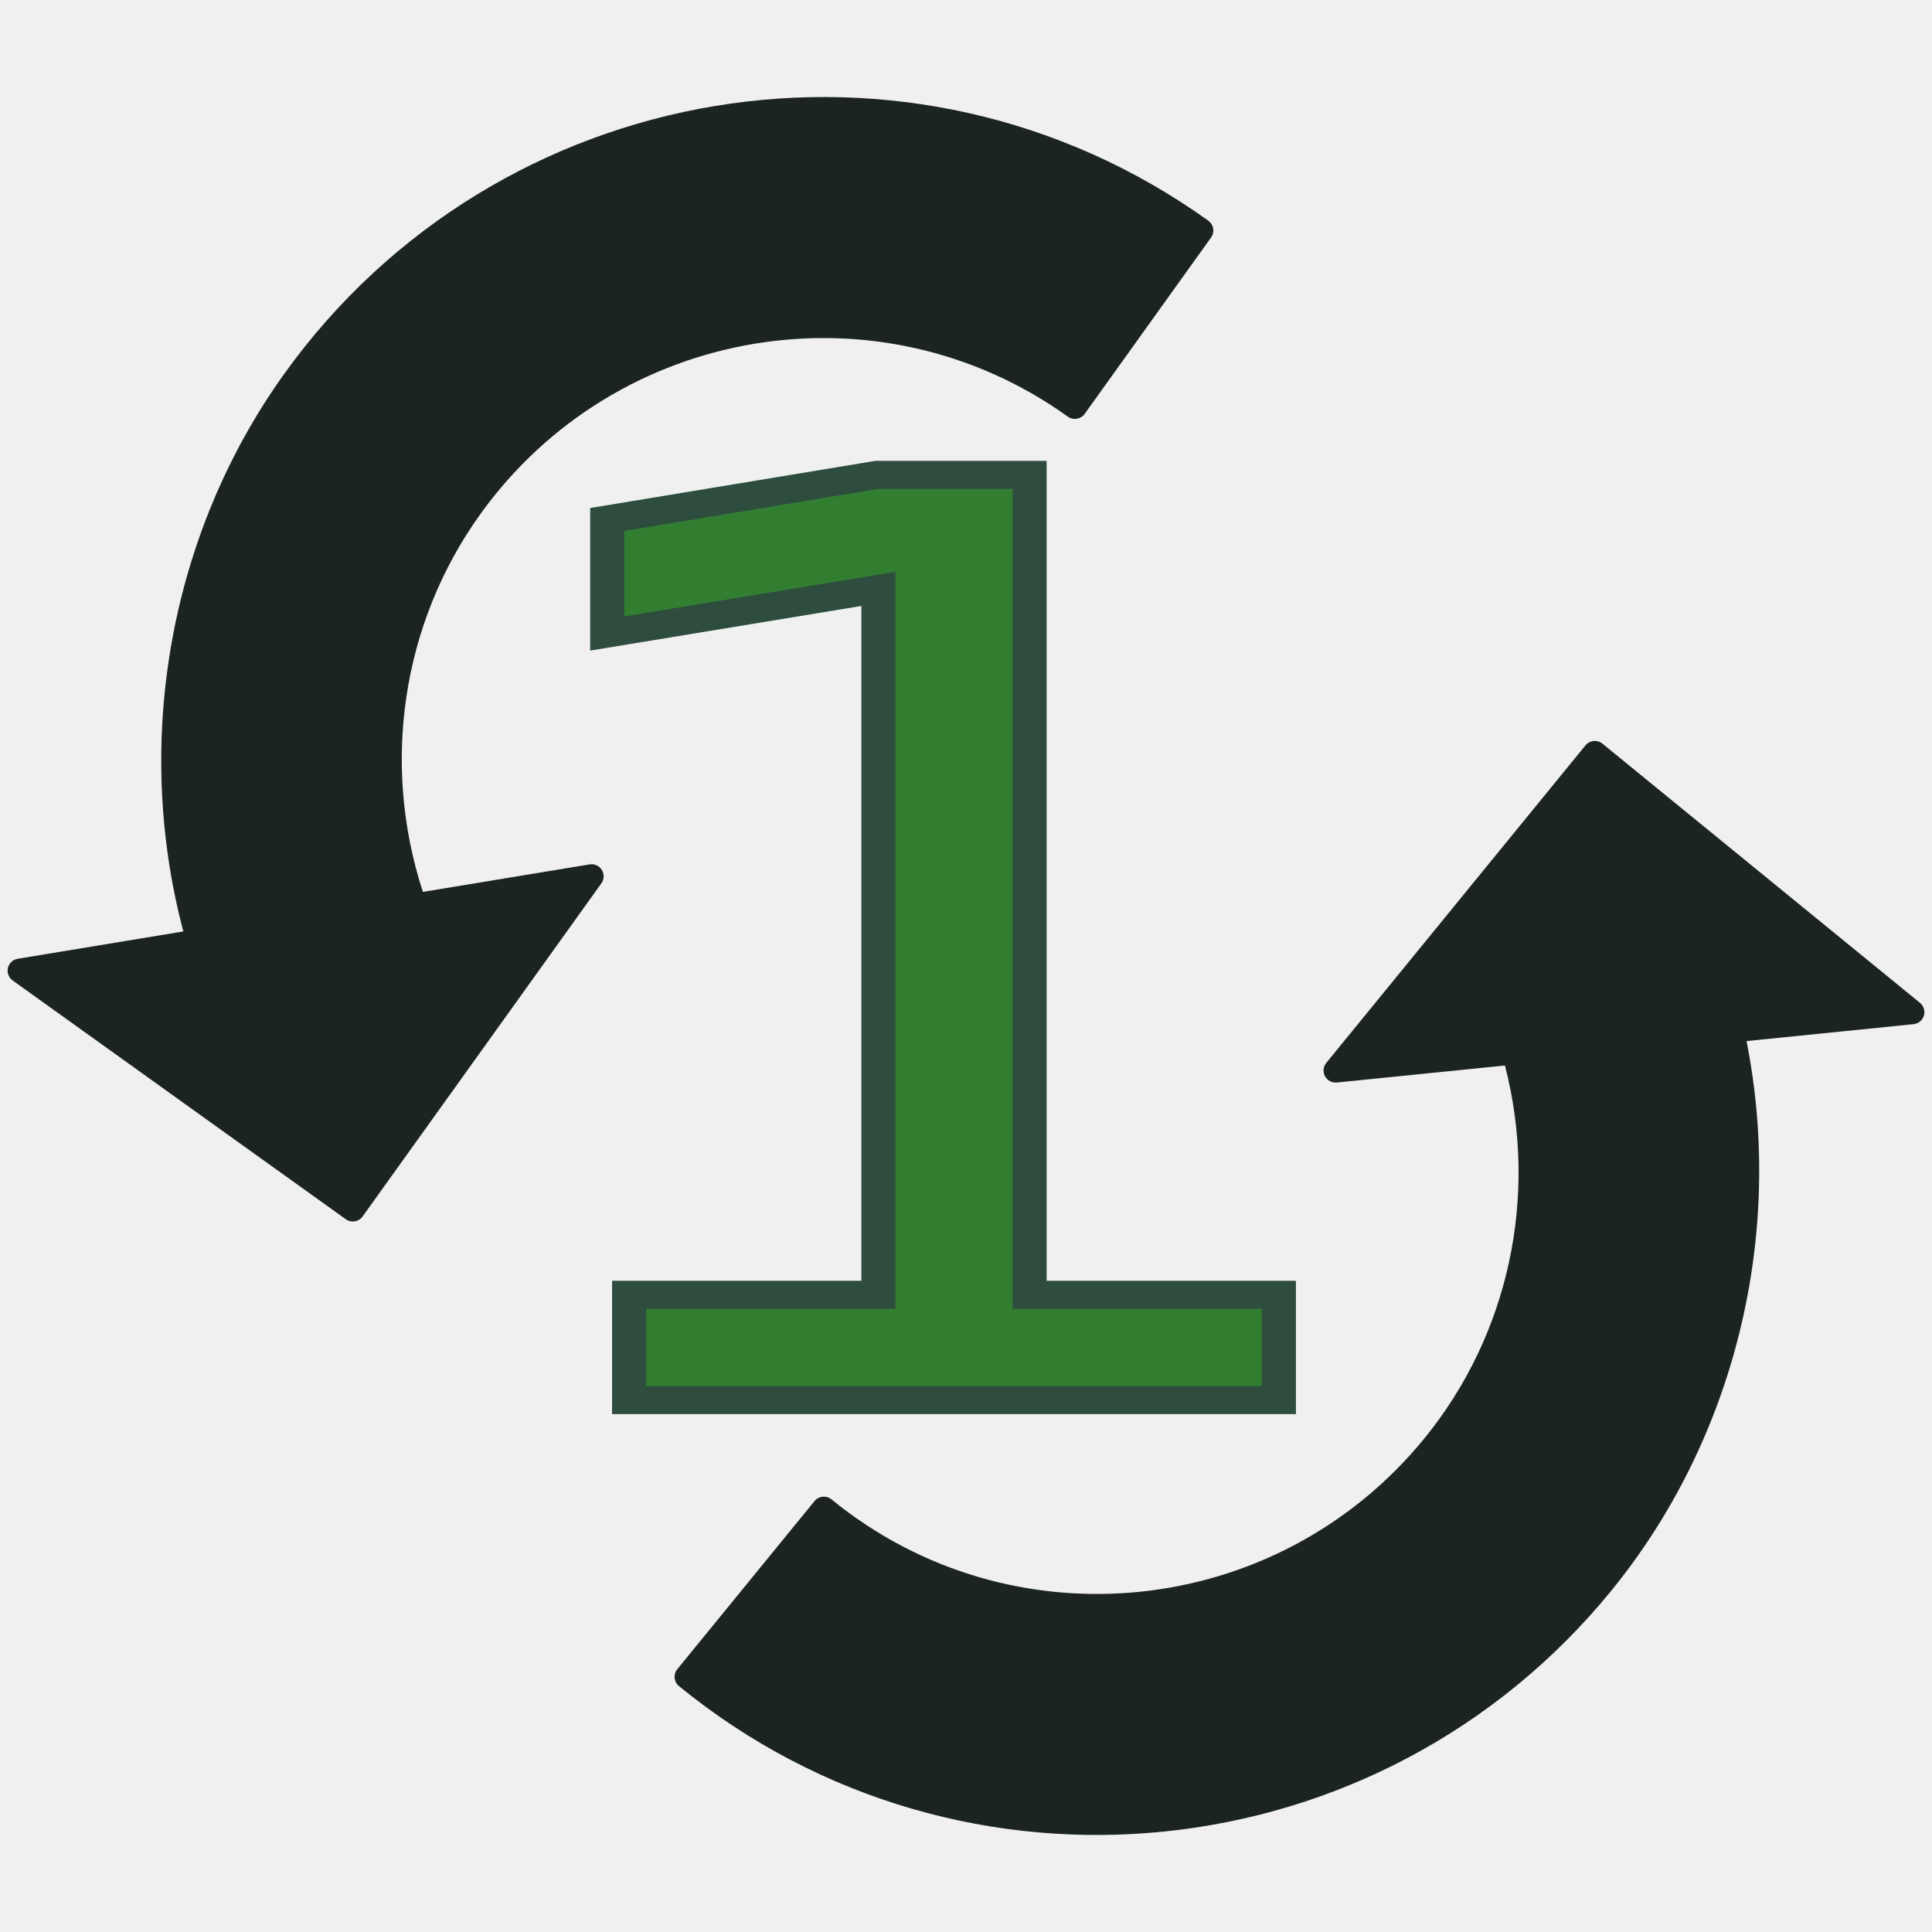
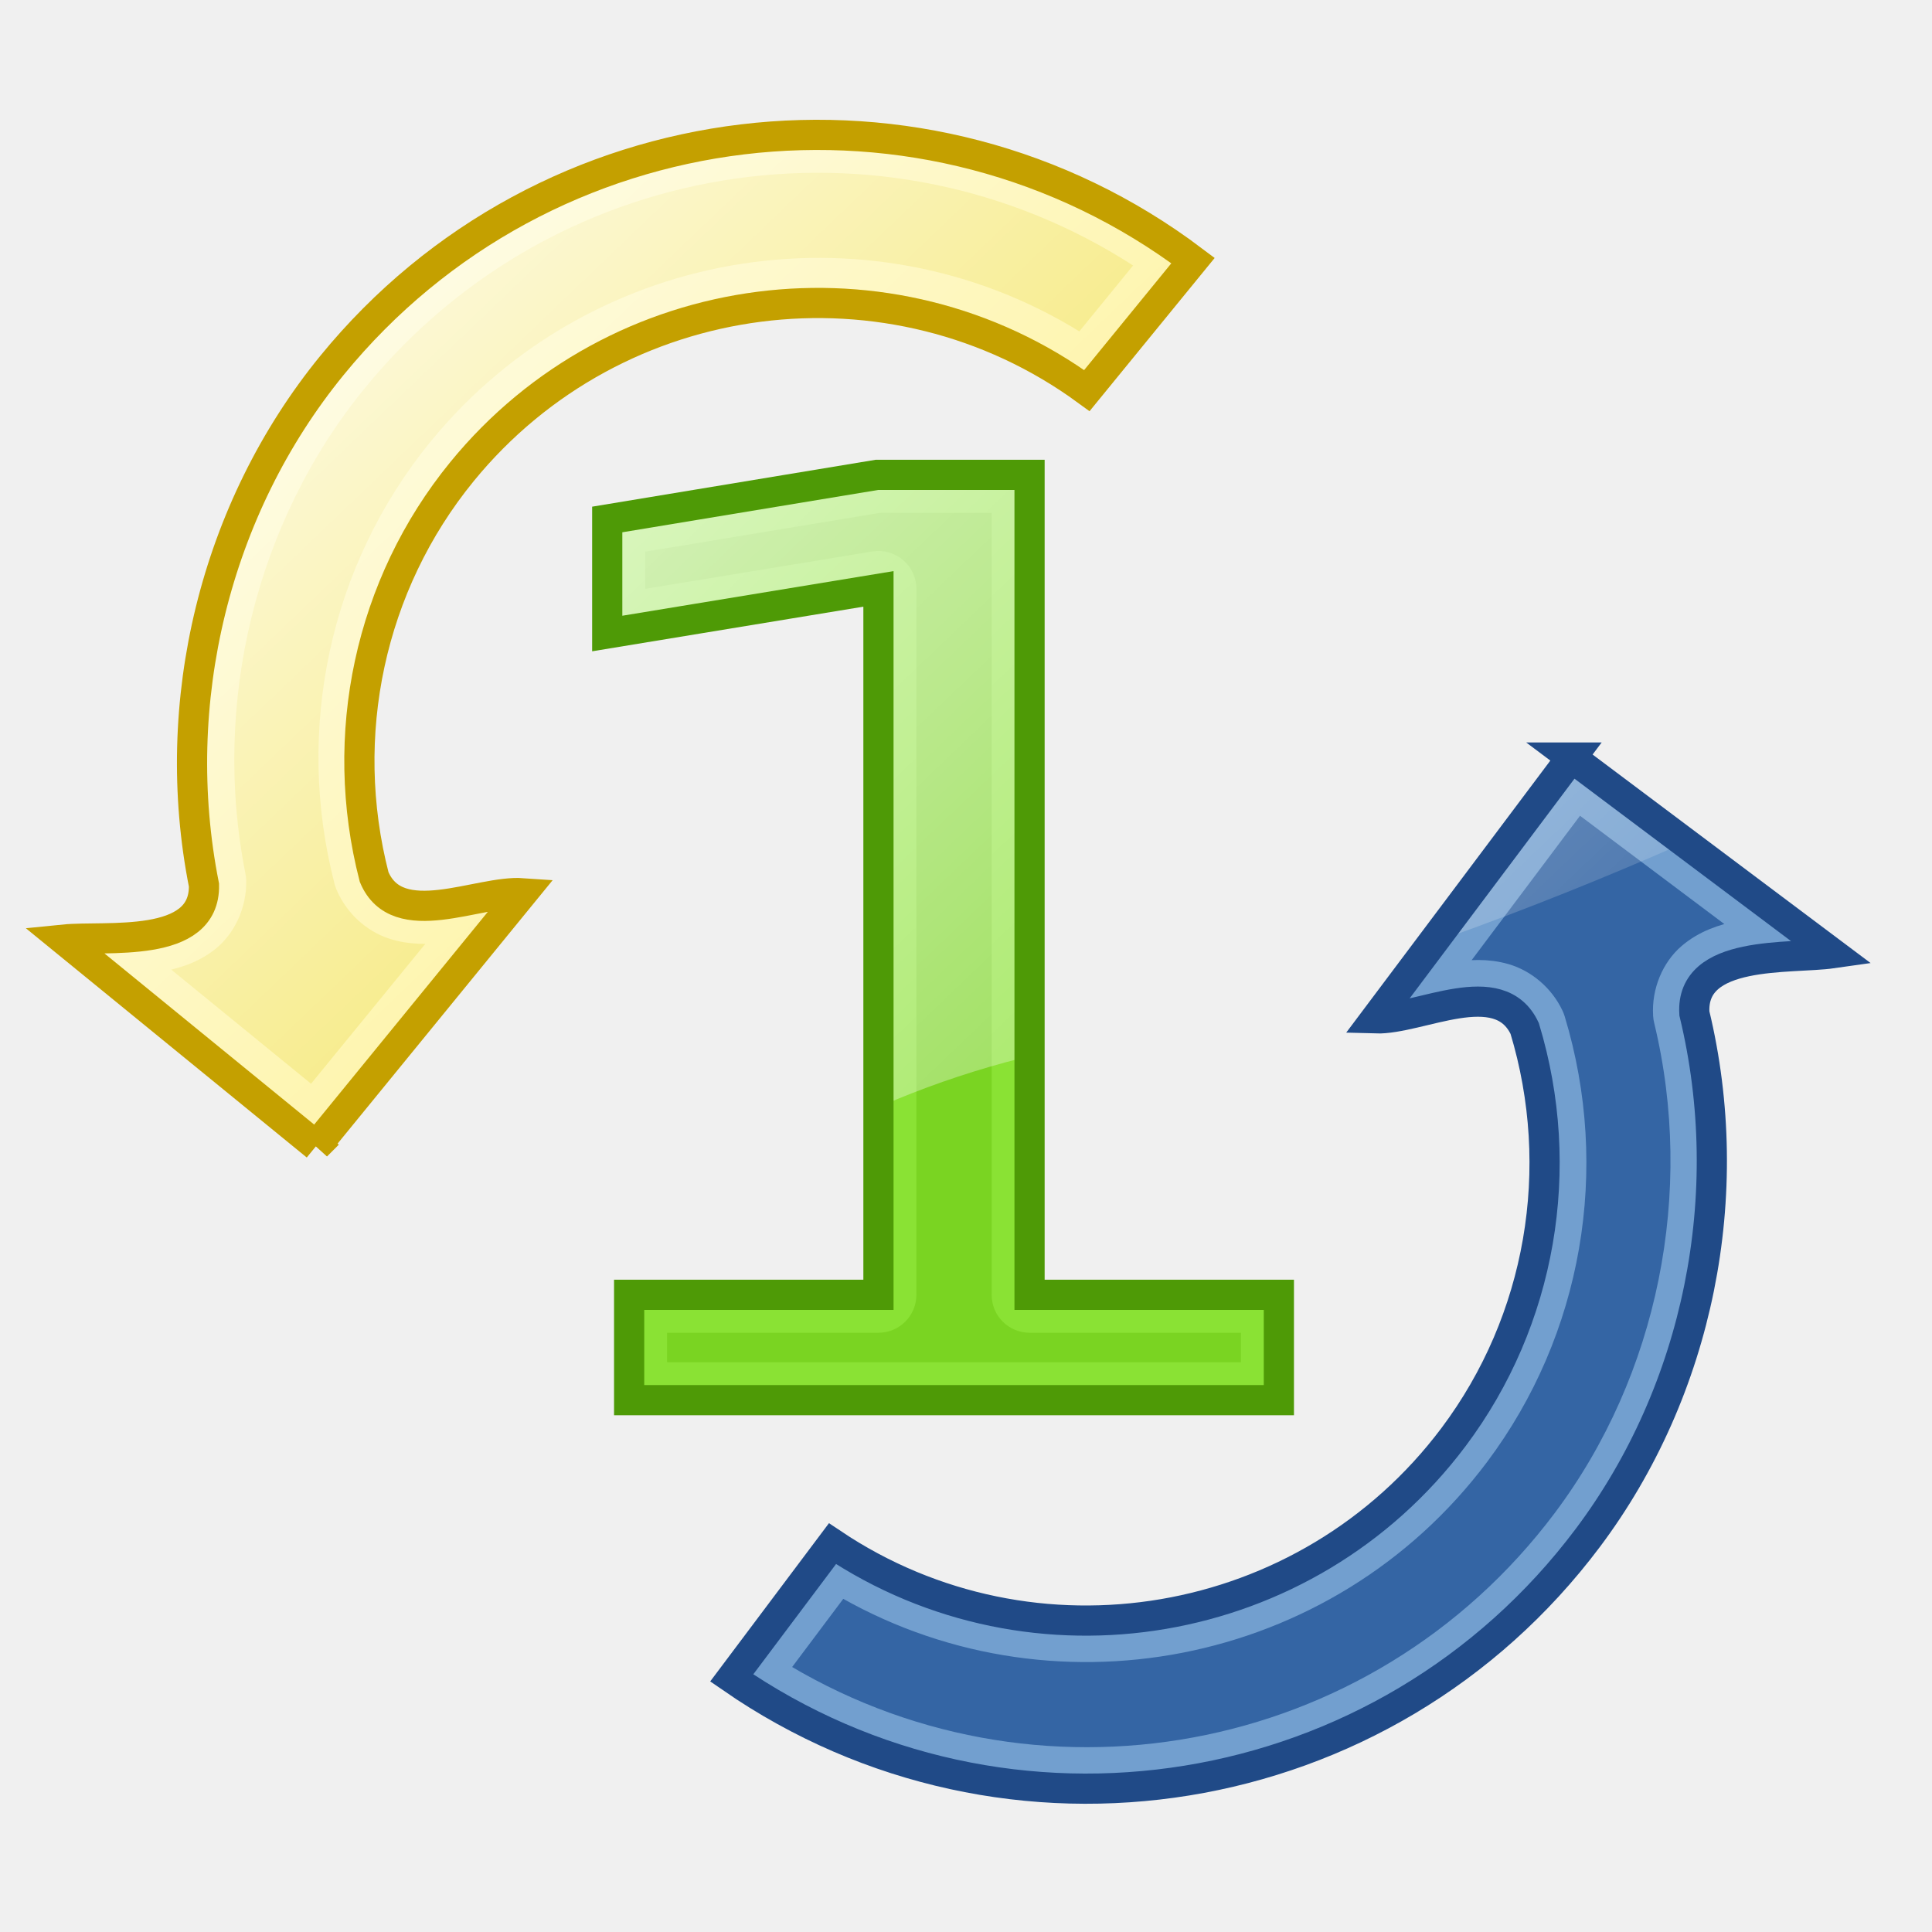
<svg xmlns="http://www.w3.org/2000/svg" xmlns:xlink="http://www.w3.org/1999/xlink" width="256" height="256" id="svg2" version="1.0">
  <defs id="defs4">
    <linearGradient x1="31.865" y1="17.13" x2="16.145" y2="32.85" id="linearGradient2181" xlink:href="#linearGradient7916" gradientUnits="userSpaceOnUse" gradientTransform="matrix(1.031799,-1.028741,1.031799,1.028741,-26.55286,23.96367)" />
    <linearGradient id="linearGradient7916">
      <stop id="stop7918" style="stop-color:white;stop-opacity:1" offset="0" />
      <stop id="stop7920" style="stop-color:white;stop-opacity:0.34" offset="1" />
    </linearGradient>
    <linearGradient xlink:href="#linearGradient7916" id="linearGradient3736" gradientUnits="userSpaceOnUse" gradientTransform="matrix(1.031799,-1.028741,1.031799,1.028741,-26.55286,23.96367)" x1="31.865" y1="17.13" x2="16.145" y2="32.85" />
    <linearGradient xlink:href="#linearGradient7916" id="linearGradient2839" gradientUnits="userSpaceOnUse" gradientTransform="matrix(1.031799,-1.028741,1.031799,1.028741,-26.55286,23.96367)" x1="31.865" y1="17.13" x2="16.145" y2="32.85" />
+     <linearGradient gradientTransform="matrix(-3.24334,0,0,-3.24334,762.7166,98.75768)" y2="162.054" x2="192.671" y1="-13.389" x1="24.786" gradientUnits="userSpaceOnUse" id="linearGradient24447" xlink:href="#linearGradient24470" />
+     <linearGradient id="linearGradient24470">
+       <stop id="stop24472" style="stop-color:#ffffff;stop-opacity:1" offset="0" />
+       <stop id="stop24474" style="stop-color:#ffffff;stop-opacity:0" offset="1" />
+     </linearGradient>
+     <linearGradient y2="162.054" x2="192.671" y1="-13.389" x1="24.786" gradientTransform="matrix(-3.24334,0,0,-3.24334,762.7166,98.75768)" gradientUnits="userSpaceOnUse" id="linearGradient57558" xlink:href="#linearGradient24470" />
+     <clipPath clipPathUnits="userSpaceOnUse" id="clipPath57616">
+       <path style="fill:#edd400;fill-opacity:1;stroke:none;overflow:visible" d="m 464.875,78.262 c 77.335,-0.598 153.888,-34.371 206.662,-99.023 50.252,-61.564 70.508,-144.912 54.934,-223.385 -0.827,-4.281 0.234,-8.868 2.838,-12.365 2.604,-3.497 6.71,-5.849 11.048,-6.284 6.11,-0.618 27.233,-2.826 46.42,-4.764 L 678.226,-356.143 589.642,-247.593 c 19.624,-1.985 41.662,-4.231 46.927,-4.764 3.708,-0.373 7.588,0.602 10.642,2.737 3.055,2.135 5.258,5.411 6.183,9.021 15.698,60.815 1.858,125.535 -37.805,174.127 -66.356,81.293 -184.719,96.123 -268.488,34.866 l -45.711,55.846 c 46.645,35.167 101.346,52.928 155.984,54.022 2.495,0.05 5.006,0.019 7.5,0 z m -27.264,-147.572 115.848,-19.257 0,-48.954 -116.558,19.156 0,-303.354 107.132,0 0,-45.305 -279.231,0 0,45.305 107.233,0 0,352.409 65.576,0 z M 139.122,-190.834 223.246,-302.932 c -18.919,-0.557 -53.062,19.117 -64.056,-4.358 -18.174,-60.122 -7.033,-125.473 30.609,-175.647 62.974,-83.941 180.661,-103.489 266.866,-45.711 l 43.278,-57.772 c -118.265,-81.794 -280.743,-55.857 -367.815,60.204 -47.69,63.569 -64.585,147.642 -45.812,225.412 1.711,27.673 -41.312,23.269 -59.394,25.845 l 112.199,84.124 z" id="path57618" />
+     </clipPath>
+     <linearGradient xlink:href="#linearGradient24470" id="linearGradient57641" gradientUnits="userSpaceOnUse" gradientTransform="matrix(-3.24334,0,0,-3.24334,762.7166,98.75768)" x1="24.786" y1="-13.389" x2="192.671" y2="162.054" />
  </defs>
  <g id="layer1" transform="translate(0,208)">
    <g id="g2424" transform="matrix(0.3668174,0.3099156,0.3099156,-0.3668174,-126.4529,64.32067)" style="opacity:0.5;fill:none;stroke:#ffffff;stroke-width:4.12;stroke-opacity:1" />
    <g style="overflow:visible" id="g2518" transform="matrix(0.3425824,0,0,0.3425824,2.76186,1.433025)">
      <g style="fill:#969696;fill-opacity:0.933;overflow:visible" id="g2606" transform="matrix(0.9,0,0,0.9,2.625405,9.460179)">
-         <path style="fill:#1c2422;fill-opacity:1" id="path2608" d="m 676.785,-370.186 c -2.22,-1.812 -5.482,-1.478 -7.29,0.737 l -111.391,136.466 c -1.324,1.621 -1.54,3.886 -0.551,5.73 0.993,1.847 3.001,2.911 5.086,2.7 0,0 64.151,-6.49 72.258,-7.31 14.466,56.042 1.773,115.657 -34.685,160.322 -63.228,77.46 -177.289,89.364 -254.75,26.136 -2.219,-1.812 -5.478,-1.482 -7.29,0.737 l -58.972,72.246 c -1.812,2.22 -1.482,5.478 0.737,7.29 C 401.66,134.226 581.126,115.707 680.484,-6.017 733.805,-71.34 755.205,-159.261 738.711,-242.365 c 9.426,-0.954 71.784,-7.262 71.784,-7.262 1.392,-0.141 2.641,-0.834 3.492,-1.878 0.423,-0.518 0.748,-1.121 0.951,-1.786 0.602,-2.002 -0.066,-4.18 -1.687,-5.504 L 676.785,-370.185 z" />
-         <path style="fill:#1c2422;fill-opacity:1" id="path2610" d="m 136.735,-165.796 c 2.329,1.669 5.56,1.136 7.229,-1.193 l 102.616,-143.181 c 1.219,-1.701 1.296,-3.979 0.19,-5.753 -1.11,-1.777 -3.181,-2.713 -5.245,-2.376 0,0 -63.618,10.499 -71.657,11.826 -17.952,-55.025 -9.024,-115.314 24.565,-162.181 58.247,-81.272 171.337,-100.304 252.61,-42.057 2.329,1.669 5.563,1.131 7.229,-1.193 l 54.326,-75.802 c 1.666,-2.325 1.136,-5.56 -1.193,-7.229 -127.713,-91.53 -305.666,-61.794 -397.196,65.919 -49.12,68.538 -64.965,157.627 -43.293,239.534 -9.348,1.543 -71.187,11.748 -71.187,11.748 -1.381,0.228 -2.583,0.998 -3.368,2.093 -0.389,0.543 -0.676,1.166 -0.836,1.842 -0.477,2.036 0.328,4.168 2.029,5.387 l 143.181,102.616 z" />
-         <text xml:space="preserve" style="font-size:602.258px;font-style:normal;font-weight:normal;fill:#267726;fill-opacity:0.941;stroke:#2f4d3f;stroke-width:13.282;stroke-miterlimit:4;stroke-opacity:1;stroke-dasharray:none;font-family:Bitstream Vera Sans" x="159.438" y="-97.21" id="text2837" transform="scale(1.104095,0.9057193)">
-           <tspan id="tspan2839" x="159.438" y="-97.21" style="fill:#267726;fill-opacity:0.941;stroke:#2f4d3f;stroke-width:13.282;stroke-miterlimit:4;stroke-opacity:1;stroke-dasharray:none">1</tspan>
-         </text>
+         <g transform="scale(1.104095,0.9057193)" style="font-size:602.258px;font-style:normal;font-weight:normal;fill-opacity:0.941;stroke:#2f4d3f;stroke-width:13.282;stroke-miterlimit:4;stroke-opacity:1;font-family:Bitstream Vera Sans" id="text2837">
+           <path d="m 234.132,-147.202 97.043,0 0,-334.947 -105.572,21.173 0,-54.109 104.983,-21.173 59.402,0 0,389.056 97.043,0 0,49.992 -252.901,0 0,-49.992 z" style="fill:#73d216;stroke:none" id="path56982" />
+         </g>
+         <path transform="matrix(-1,0,0,-1,802.5712,-555.0579)" d="m 678.219,-356.156 -88.625,108.562 c 19.624,-1.985 41.673,-4.217 46.938,-4.75 A 15.74,15.74 0 0 1 653.375,-240.625 c 15.698,60.815 1.913,125.596 -37.75,174.188 -66.356,81.293 -184.794,96.101 -268.562,34.844 l -45.625,55.875 c 114.818,86.565 278.314,67.338 370.062,-45.062 50.252,-61.564 70.574,-144.871 55,-223.344 a 15.74,15.74 0 0 1 13.844,-18.719 c 6.11,-0.618 27.282,-2.75 46.469,-4.688 l -108.594,-88.625 z" id="path24284-0" style="fill:#edd400;fill-opacity:1;stroke:none;overflow:visible" xlink:href="#path23690" />
+         <path transform="matrix(-1,0,0,-1,802.5712,-555.0579)" d="m 679.844,-340.156 -63.188,77.375 c 2.364,-0.371 4.43,-0.817 6.844,-1.094 6.979,-0.799 14.423,-1.064 21.969,1.469 7.545,2.533 14.79,8.751 18.406,17.375 a 11.386,11.386 0 0 1 0.531,1.562 c 16.59,64.271 2.012,132.788 -39.969,184.219 -67.812,83.076 -187.291,100.53 -275.219,43 L 317.938,22.062 c 109.356,74.902 259.323,54.626 344.75,-50.031 48.021,-58.831 67.563,-138.828 52.656,-213.938 A 11.386,11.386 0 0 1 715.125,-243.875 c -0.205,-9.843 4.304,-18.992 10.906,-24.25 6.603,-5.258 14.254,-7.375 21.719,-8.625 2.841,-0.476 5.71,-0.748 8.562,-1 l -76.469,-62.406 z" id="path24316-0" style="fill:none;stroke:#fce94f;stroke-width:12.973;stroke-miterlimit:4;overflow:visible" xlink:href="#path24284-2-1" />
+         <path style="fill:#3465a4;fill-opacity:1;stroke:none;overflow:visible" d="m 663.479,-364.208 -84.108,112.098 c 18.919,0.557 53.019,-19.122 64.013,4.353 18.174,60.122 7.052,125.412 -30.59,175.586 -62.974,83.941 -180.707,103.583 -266.912,45.805 l -43.3,57.695 c 118.265,81.794 280.837,55.892 367.908,-60.169 47.69,-63.569 64.586,-147.638 45.814,-225.407 -1.711,-27.673 41.223,-23.279 59.304,-25.855 l -112.13,-84.107 z" id="path24284-2-2" />
+         <path transform="translate(0.10245,0.00462947)" xlink:href="#path24284-2" style="fill:none;stroke:#729fcf;stroke-width:12.973;stroke-miterlimit:4;overflow:visible" id="path24316" d="m 665.75,-348.281 -59.938,79.875 c 2.34,-0.465 4.387,-1.002 6.781,-1.375 6.94,-1.081 14.359,-1.631 22,0.594 7.641,2.225 15.128,8.126 19.094,16.594 a 11.386,11.386 0 0 1 0.594,1.562 c 19.207,63.539 7.435,132.613 -32.406,185.719 -64.353,85.779 -182.982,108.033 -273.188,54.156 l -29.719,39.625 c 112.33,70.368 261.363,43.912 342.438,-64.156 45.574,-60.747 61.812,-141.47 43.844,-215.906 a 11.386,11.386 0 0 1 -0.312,-1.969 c -0.608,-9.825 3.526,-19.133 9.906,-24.656 6.38,-5.523 13.939,-7.947 21.344,-9.5 2.814,-0.59 5.666,-0.976 8.5,-1.344 L 665.75,-348.281 z" />
+         <path xlink:href="#path56982-1" style="font-size:602.258px;font-style:normal;font-weight:normal;fill:none;stroke:#8ae234;stroke-width:12.973;stroke-miterlimit:4;stroke-dasharray:none;overflow:visible;font-family:Bitstream Vera Sans" id="path57516" d="m 365.844,-475.875 -106.938,17.688 0,29.125 105.156,-17.312 a 9.815,9.815 0 0 1 11.406,9.688 l 0,303.375 a 9.815,9.815 0 0 1 -9.812,9.812 l -97.344,0 0,25.656 259.594,0 0,-25.656 -97.312,0 a 9.815,9.815 0 0 1 -9.812,-9.812 l 0,-342.562 -54.938,0 z" />
+         <path transform="matrix(-1,0,0,-1,802.5712,-555.0579)" style="fill:url(#linearGradient57641);fill-opacity:1;stroke:none;overflow:visible" d="m 688.277,-754.248 c 0,0 -12.617,369.676 -328.04,437.807 -315.423,68.131 -548.836,248.553 -548.836,248.553 L 760.193,193.283 1039.027,-263.45 688.277,-754.248 z" id="path24414" clip-path="url(#clipPath57616)" />
+         <path d="m 258.504,-133.324 107.145,0 0,-303.368 -116.561,19.177 0,-49.008 115.912,-19.177 65.586,0 0,352.376 107.145,0 0,45.279 -279.227,0 0,-45.279 z" style="font-size:602.258px;font-style:normal;font-weight:normal;fill:none;stroke:#4e9a06;stroke-width:12.973;stroke-miterlimit:4;stroke-dasharray:none;overflow:visible;font-family:Bitstream Vera Sans" id="path56982-1" />
+         <path style="fill:none;stroke:#204a87;stroke-width:12.973;stroke-miterlimit:4;overflow:visible" d="m 663.479,-364.208 -84.108,112.098 c 18.919,0.557 53.019,-19.122 64.013,4.353 18.174,60.122 7.052,125.412 -30.59,175.586 -62.974,83.941 -180.707,103.583 -266.912,45.805 l -43.3,57.695 c 118.265,81.794 280.837,55.892 367.908,-60.169 47.69,-63.569 64.586,-147.638 45.814,-225.407 -1.711,-27.673 41.223,-23.279 59.304,-25.855 l -112.13,-84.107 z" id="path24284-2" />
+         <path transform="matrix(-1,0,0,-1,802.2845,-553.507)" d="m 678.219,-356.156 -88.625,108.562 c 18.88,1.331 53.757,-16.936 63.781,6.969 15.698,60.815 1.913,125.596 -37.75,174.188 -66.356,81.293 -184.794,96.101 -268.562,34.844 l -45.625,55.875 c 114.818,86.565 278.314,67.338 370.062,-45.062 50.252,-61.564 70.574,-144.871 55,-223.344 -0.578,-27.72 42.141,-21.572 60.312,-23.406 l -108.594,-88.625 z" id="path24314-9" style="fill:none;stroke:#c4a000;stroke-width:12.973;stroke-miterlimit:4;overflow:visible" xlink:href="#path24284-2-1" />
      </g>
    </g>
  </g>
</svg>
